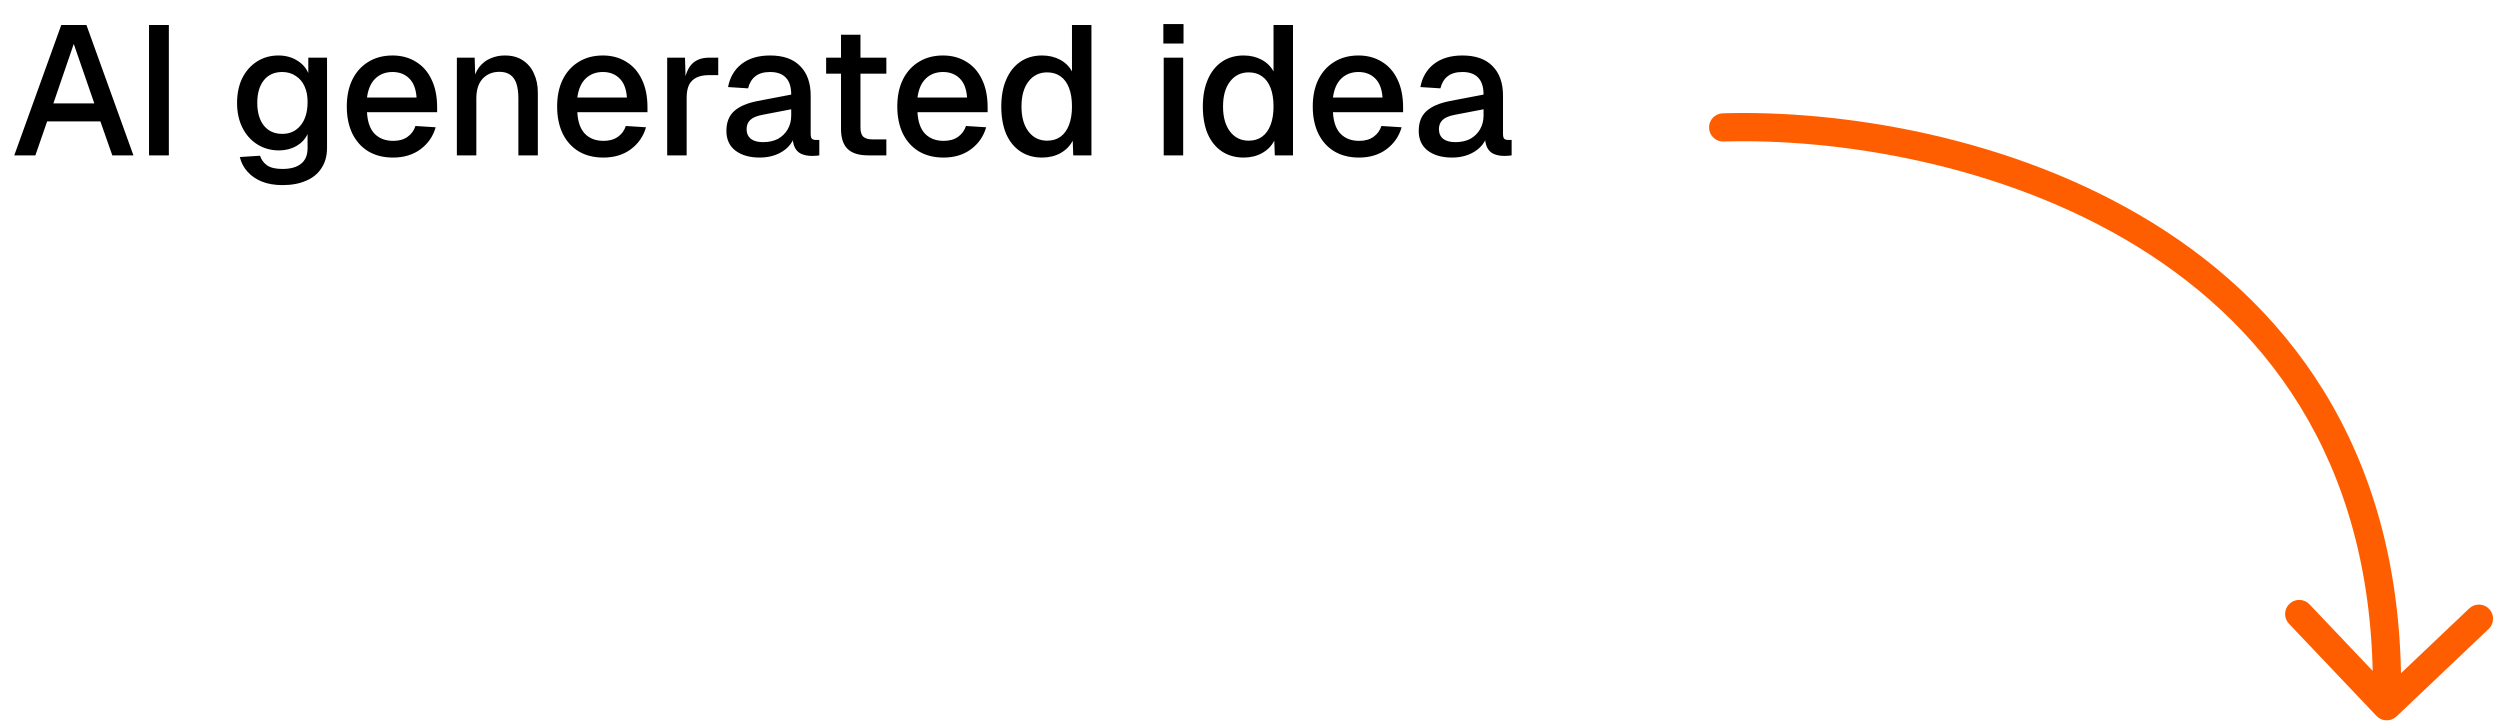
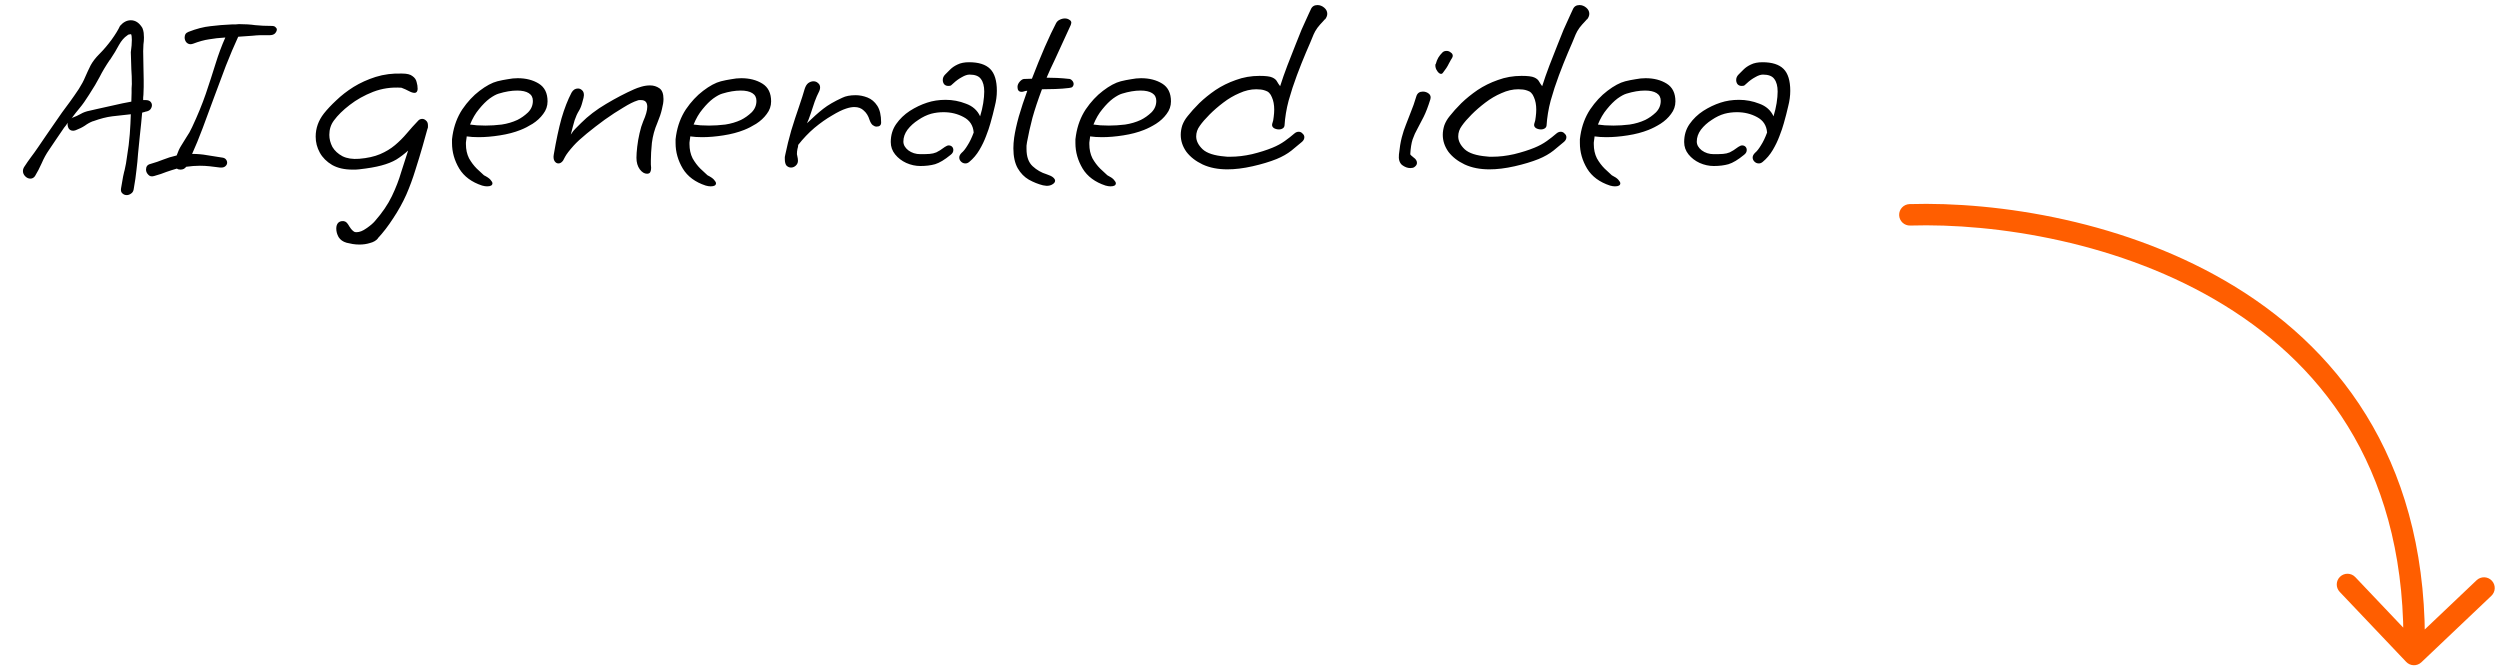
- <svg xmlns="http://www.w3.org/2000/svg" width="177" height="51" viewBox="0 0 177 51" fill="none">
-   <path d="M1.01 11L4.338 1.77H6.119L9.447 11H7.952L7.107 8.595H3.337L2.505 11H1.01ZM3.779 7.321H6.678L5.222 3.109L3.779 7.321ZM10.551 11V1.77H11.955V11H10.551ZM19.995 13.106C19.449 13.106 18.968 13.024 18.552 12.859C18.136 12.694 17.794 12.46 17.525 12.157C17.256 11.862 17.074 11.516 16.979 11.117L18.409 11.026C18.504 11.312 18.669 11.537 18.903 11.702C19.145 11.875 19.509 11.962 19.995 11.962C20.567 11.962 21.005 11.841 21.308 11.598C21.62 11.355 21.776 10.987 21.776 10.493V9.492C21.611 9.847 21.347 10.129 20.983 10.337C20.619 10.545 20.212 10.649 19.761 10.649C19.18 10.649 18.665 10.506 18.214 10.22C17.763 9.934 17.412 9.54 17.161 9.037C16.91 8.534 16.784 7.954 16.784 7.295C16.784 6.628 16.905 6.043 17.148 5.54C17.399 5.037 17.746 4.643 18.188 4.357C18.639 4.071 19.145 3.928 19.709 3.928C20.203 3.928 20.636 4.041 21.009 4.266C21.39 4.491 21.663 4.795 21.828 5.176V4.084H23.154V10.454C23.154 11.026 23.024 11.507 22.764 11.897C22.512 12.296 22.148 12.595 21.672 12.794C21.204 13.002 20.645 13.106 19.995 13.106ZM19.982 9.479C20.519 9.479 20.948 9.284 21.269 8.894C21.598 8.504 21.767 7.967 21.776 7.282C21.785 6.831 21.715 6.446 21.568 6.125C21.421 5.796 21.208 5.544 20.931 5.371C20.662 5.189 20.346 5.098 19.982 5.098C19.419 5.098 18.981 5.297 18.669 5.696C18.366 6.086 18.214 6.615 18.214 7.282C18.214 7.958 18.37 8.495 18.682 8.894C19.003 9.284 19.436 9.479 19.982 9.479ZM27.829 11.156C27.153 11.156 26.568 11.009 26.074 10.714C25.589 10.419 25.212 9.999 24.943 9.453C24.683 8.907 24.553 8.27 24.553 7.542C24.553 6.814 24.683 6.181 24.943 5.644C25.212 5.098 25.589 4.678 26.074 4.383C26.56 4.08 27.132 3.928 27.79 3.928C28.414 3.928 28.965 4.075 29.441 4.37C29.918 4.656 30.286 5.072 30.546 5.618C30.815 6.164 30.949 6.823 30.949 7.594V7.945H25.983C26.018 8.621 26.196 9.128 26.516 9.466C26.846 9.804 27.288 9.973 27.842 9.973C28.25 9.973 28.588 9.878 28.856 9.687C29.125 9.496 29.311 9.241 29.415 8.92L30.845 9.011C30.663 9.652 30.304 10.172 29.766 10.571C29.238 10.961 28.592 11.156 27.829 11.156ZM25.983 6.905H29.493C29.45 6.29 29.272 5.835 28.96 5.54C28.657 5.245 28.267 5.098 27.79 5.098C27.296 5.098 26.889 5.254 26.568 5.566C26.256 5.869 26.061 6.316 25.983 6.905ZM32.346 11V4.084H33.607L33.659 5.93L33.49 5.839C33.568 5.388 33.715 5.024 33.932 4.747C34.148 4.47 34.413 4.266 34.725 4.136C35.037 3.997 35.375 3.928 35.739 3.928C36.259 3.928 36.688 4.045 37.026 4.279C37.372 4.504 37.632 4.816 37.806 5.215C37.988 5.605 38.079 6.051 38.079 6.554V11H36.701V6.97C36.701 6.563 36.657 6.22 36.571 5.943C36.484 5.666 36.341 5.453 36.142 5.306C35.942 5.159 35.682 5.085 35.362 5.085C34.876 5.085 34.482 5.245 34.179 5.566C33.875 5.887 33.724 6.355 33.724 6.97V11H32.346ZM42.721 11.156C42.045 11.156 41.46 11.009 40.966 10.714C40.481 10.419 40.104 9.999 39.835 9.453C39.575 8.907 39.445 8.27 39.445 7.542C39.445 6.814 39.575 6.181 39.835 5.644C40.104 5.098 40.481 4.678 40.966 4.383C41.451 4.08 42.023 3.928 42.682 3.928C43.306 3.928 43.856 4.075 44.333 4.37C44.81 4.656 45.178 5.072 45.438 5.618C45.707 6.164 45.841 6.823 45.841 7.594V7.945H40.875C40.91 8.621 41.087 9.128 41.408 9.466C41.737 9.804 42.179 9.973 42.734 9.973C43.141 9.973 43.479 9.878 43.748 9.687C44.017 9.496 44.203 9.241 44.307 8.92L45.737 9.011C45.555 9.652 45.195 10.172 44.658 10.571C44.129 10.961 43.484 11.156 42.721 11.156ZM40.875 6.905H44.385C44.342 6.29 44.164 5.835 43.852 5.54C43.549 5.245 43.159 5.098 42.682 5.098C42.188 5.098 41.781 5.254 41.46 5.566C41.148 5.869 40.953 6.316 40.875 6.905ZM47.237 11V4.084H48.498L48.55 5.917L48.433 5.878C48.529 5.254 48.719 4.799 49.005 4.513C49.3 4.227 49.694 4.084 50.188 4.084H50.851V5.319H50.188C49.842 5.319 49.551 5.375 49.317 5.488C49.083 5.601 48.906 5.774 48.784 6.008C48.672 6.242 48.615 6.545 48.615 6.918V11H47.237ZM53.795 11.156C53.076 11.156 52.5 10.991 52.066 10.662C51.642 10.333 51.429 9.869 51.429 9.271C51.429 8.673 51.607 8.209 51.962 7.88C52.326 7.542 52.885 7.299 53.639 7.152L56.018 6.697C56.018 6.16 55.893 5.761 55.641 5.501C55.39 5.232 55.017 5.098 54.523 5.098C54.081 5.098 53.735 5.198 53.483 5.397C53.232 5.588 53.059 5.874 52.963 6.255L51.546 6.164C51.676 5.471 51.997 4.925 52.508 4.526C53.028 4.127 53.7 3.928 54.523 3.928C55.459 3.928 56.17 4.179 56.655 4.682C57.149 5.176 57.396 5.874 57.396 6.775V9.466C57.396 9.631 57.422 9.748 57.474 9.817C57.535 9.878 57.63 9.908 57.76 9.908H58.007V11C57.964 11.009 57.895 11.017 57.799 11.026C57.704 11.035 57.604 11.039 57.5 11.039C57.206 11.039 56.95 10.991 56.733 10.896C56.525 10.801 56.369 10.645 56.265 10.428C56.161 10.203 56.109 9.904 56.109 9.531L56.252 9.596C56.183 9.899 56.031 10.168 55.797 10.402C55.572 10.636 55.282 10.822 54.926 10.961C54.58 11.091 54.203 11.156 53.795 11.156ZM54.016 10.064C54.432 10.064 54.788 9.986 55.082 9.83C55.377 9.665 55.607 9.44 55.771 9.154C55.936 8.868 56.018 8.543 56.018 8.179V7.737L53.99 8.127C53.574 8.205 53.28 8.331 53.106 8.504C52.942 8.669 52.859 8.881 52.859 9.141C52.859 9.436 52.959 9.665 53.158 9.83C53.366 9.986 53.652 10.064 54.016 10.064ZM61.467 11C60.809 11 60.323 10.848 60.011 10.545C59.699 10.242 59.543 9.769 59.543 9.128V2.459H60.921V9.024C60.921 9.345 60.991 9.566 61.129 9.687C61.268 9.808 61.48 9.869 61.766 9.869H62.754V11H61.467ZM58.49 5.215V4.084H62.754V5.215H58.49ZM66.804 11.156C66.128 11.156 65.543 11.009 65.049 10.714C64.564 10.419 64.187 9.999 63.918 9.453C63.658 8.907 63.528 8.27 63.528 7.542C63.528 6.814 63.658 6.181 63.918 5.644C64.187 5.098 64.564 4.678 65.049 4.383C65.534 4.08 66.106 3.928 66.765 3.928C67.389 3.928 67.939 4.075 68.416 4.37C68.893 4.656 69.261 5.072 69.521 5.618C69.79 6.164 69.924 6.823 69.924 7.594V7.945H64.958C64.993 8.621 65.17 9.128 65.491 9.466C65.82 9.804 66.262 9.973 66.817 9.973C67.224 9.973 67.562 9.878 67.831 9.687C68.1 9.496 68.286 9.241 68.39 8.92L69.82 9.011C69.638 9.652 69.278 10.172 68.741 10.571C68.212 10.961 67.567 11.156 66.804 11.156ZM64.958 6.905H68.468C68.425 6.29 68.247 5.835 67.935 5.54C67.632 5.245 67.242 5.098 66.765 5.098C66.271 5.098 65.864 5.254 65.543 5.566C65.231 5.869 65.036 6.316 64.958 6.905ZM73.777 11.156C73.188 11.156 72.672 11.009 72.23 10.714C71.797 10.419 71.463 10.003 71.229 9.466C71.004 8.92 70.891 8.279 70.891 7.542C70.891 6.805 71.008 6.168 71.242 5.631C71.476 5.085 71.81 4.665 72.243 4.37C72.677 4.075 73.188 3.928 73.777 3.928C74.254 3.928 74.678 4.028 75.051 4.227C75.424 4.426 75.706 4.704 75.896 5.059V1.77H77.274V11H75.987L75.948 9.96C75.757 10.333 75.467 10.627 75.077 10.844C74.696 11.052 74.263 11.156 73.777 11.156ZM74.141 9.96C74.514 9.96 74.83 9.865 75.09 9.674C75.35 9.483 75.549 9.206 75.688 8.842C75.827 8.478 75.896 8.045 75.896 7.542C75.896 7.022 75.827 6.584 75.688 6.229C75.549 5.865 75.35 5.592 75.09 5.41C74.83 5.219 74.514 5.124 74.141 5.124C73.587 5.124 73.144 5.341 72.815 5.774C72.486 6.199 72.321 6.788 72.321 7.542C72.321 8.287 72.486 8.877 72.815 9.31C73.144 9.743 73.587 9.96 74.141 9.96ZM82.391 11V4.084H83.769V11H82.391ZM82.365 3.083V1.705H83.794V3.083H82.365ZM88.047 11.156C87.457 11.156 86.942 11.009 86.5 10.714C86.066 10.419 85.733 10.003 85.499 9.466C85.273 8.92 85.161 8.279 85.161 7.542C85.161 6.805 85.278 6.168 85.512 5.631C85.746 5.085 86.079 4.665 86.513 4.37C86.946 4.075 87.457 3.928 88.047 3.928C88.523 3.928 88.948 4.028 89.321 4.227C89.693 4.426 89.975 4.704 90.166 5.059V1.77H91.544V11H90.257L90.218 9.96C90.027 10.333 89.737 10.627 89.347 10.844C88.965 11.052 88.532 11.156 88.047 11.156ZM88.411 9.96C88.783 9.96 89.1 9.865 89.36 9.674C89.62 9.483 89.819 9.206 89.958 8.842C90.096 8.478 90.166 8.045 90.166 7.542C90.166 7.022 90.096 6.584 89.958 6.229C89.819 5.865 89.62 5.592 89.36 5.41C89.1 5.219 88.783 5.124 88.411 5.124C87.856 5.124 87.414 5.341 87.085 5.774C86.755 6.199 86.591 6.788 86.591 7.542C86.591 8.287 86.755 8.877 87.085 9.31C87.414 9.743 87.856 9.96 88.411 9.96ZM96.219 11.156C95.543 11.156 94.958 11.009 94.464 10.714C93.979 10.419 93.602 9.999 93.333 9.453C93.073 8.907 92.943 8.27 92.943 7.542C92.943 6.814 93.073 6.181 93.333 5.644C93.602 5.098 93.979 4.678 94.464 4.383C94.949 4.08 95.521 3.928 96.18 3.928C96.804 3.928 97.354 4.075 97.831 4.37C98.308 4.656 98.676 5.072 98.936 5.618C99.205 6.164 99.339 6.823 99.339 7.594V7.945H94.373C94.408 8.621 94.585 9.128 94.906 9.466C95.235 9.804 95.677 9.973 96.232 9.973C96.639 9.973 96.977 9.878 97.246 9.687C97.515 9.496 97.701 9.241 97.805 8.92L99.235 9.011C99.053 9.652 98.693 10.172 98.156 10.571C97.627 10.961 96.982 11.156 96.219 11.156ZM94.373 6.905H97.883C97.84 6.29 97.662 5.835 97.35 5.54C97.047 5.245 96.657 5.098 96.18 5.098C95.686 5.098 95.279 5.254 94.958 5.566C94.646 5.869 94.451 6.316 94.373 6.905ZM102.812 11.156C102.093 11.156 101.516 10.991 101.083 10.662C100.658 10.333 100.446 9.869 100.446 9.271C100.446 8.673 100.624 8.209 100.979 7.88C101.343 7.542 101.902 7.299 102.656 7.152L105.035 6.697C105.035 6.16 104.909 5.761 104.658 5.501C104.407 5.232 104.034 5.098 103.54 5.098C103.098 5.098 102.751 5.198 102.5 5.397C102.249 5.588 102.075 5.874 101.98 6.255L100.563 6.164C100.693 5.471 101.014 4.925 101.525 4.526C102.045 4.127 102.717 3.928 103.54 3.928C104.476 3.928 105.187 4.179 105.672 4.682C106.166 5.176 106.413 5.874 106.413 6.775V9.466C106.413 9.631 106.439 9.748 106.491 9.817C106.552 9.878 106.647 9.908 106.777 9.908H107.024V11C106.981 11.009 106.911 11.017 106.816 11.026C106.721 11.035 106.621 11.039 106.517 11.039C106.222 11.039 105.967 10.991 105.75 10.896C105.542 10.801 105.386 10.645 105.282 10.428C105.178 10.203 105.126 9.904 105.126 9.531L105.269 9.596C105.2 9.899 105.048 10.168 104.814 10.402C104.589 10.636 104.298 10.822 103.943 10.961C103.596 11.091 103.219 11.156 102.812 11.156ZM103.033 10.064C103.449 10.064 103.804 9.986 104.099 9.83C104.394 9.665 104.623 9.44 104.788 9.154C104.953 8.868 105.035 8.543 105.035 8.179V7.737L103.007 8.127C102.591 8.205 102.296 8.331 102.123 8.504C101.958 8.669 101.876 8.881 101.876 9.141C101.876 9.436 101.976 9.665 102.175 9.83C102.383 9.986 102.669 10.064 103.033 10.064Z" fill="black" />
-   <path d="M121.97 8.022C121.418 8.039 120.984 8.5 121 9.052C121.017 9.604 121.478 10.038 122.03 10.021L122 9.021L121.97 8.022ZM168.257 50.688C168.637 51.089 169.27 51.105 169.671 50.725L176.198 44.529C176.598 44.148 176.614 43.515 176.234 43.115C175.854 42.714 175.221 42.698 174.82 43.078L169.019 48.586L163.511 42.785C163.13 42.384 162.497 42.368 162.097 42.748C161.696 43.128 161.68 43.761 162.06 44.162L168.257 50.688ZM122 9.021L122.03 10.021C129.91 9.783 141.667 11.52 151.308 17.452C160.884 23.345 168.413 33.39 167.982 49.974L168.982 50L169.982 50.026C170.432 32.667 162.484 21.981 152.356 15.749C142.292 9.557 130.118 7.776 121.97 8.022L122 9.021Z" fill="#FF5E00" />
+ <svg xmlns="http://www.w3.org/2000/svg" width="233" height="62" viewBox="0 0 233 62" fill="none">
+   <path d="M11.808 18.184C11.648 18.184 11.512 18.128 11.4 18.016C11.288 17.92 11.248 17.768 11.28 17.56C11.376 17.032 11.44 16.664 11.472 16.456C11.52 16.264 11.552 16.12 11.568 16.024C11.6 15.928 11.632 15.792 11.664 15.616C11.712 15.44 11.768 15.112 11.832 14.632C11.96 13.864 12.048 13.152 12.096 12.496C12.144 11.824 12.176 11.208 12.192 10.648C11.584 10.712 11.008 10.776 10.464 10.84C9.936 10.904 9.344 11.056 8.688 11.296H8.664C8.408 11.392 8.16 11.528 7.92 11.704C7.68 11.864 7.392 12.008 7.056 12.136C6.96 12.168 6.88 12.184 6.816 12.184C6.624 12.184 6.48 12.104 6.384 11.944C6.304 11.768 6.28 11.6 6.312 11.44C6.2 11.616 6.088 11.768 5.976 11.896C5.704 12.296 5.464 12.648 5.256 12.952C5.064 13.24 4.832 13.584 4.56 13.984C4.304 14.352 4.08 14.76 3.888 15.208C3.696 15.64 3.488 16.04 3.264 16.408C3.152 16.568 3.008 16.648 2.832 16.648C2.656 16.648 2.496 16.576 2.352 16.432C2.208 16.288 2.136 16.12 2.136 15.928C2.136 15.816 2.168 15.704 2.232 15.592C2.472 15.224 2.688 14.912 2.88 14.656C3.088 14.384 3.312 14.072 3.552 13.72C3.84 13.304 4.08 12.952 4.272 12.664C4.48 12.376 4.712 12.04 4.968 11.656C5.272 11.208 5.544 10.816 5.784 10.48C6.04 10.144 6.288 9.808 6.528 9.472C6.784 9.12 7.056 8.728 7.344 8.296C7.6 7.896 7.8 7.52 7.944 7.168C8.104 6.8 8.272 6.44 8.448 6.088C8.64 5.736 8.912 5.384 9.264 5.032L9.288 5.008C9.656 4.64 10.024 4.208 10.392 3.712C10.76 3.2 11.024 2.768 11.184 2.416C11.488 2.064 11.824 1.888 12.192 1.888C12.624 1.888 12.984 2.128 13.272 2.608C13.336 2.768 13.376 2.92 13.392 3.064C13.408 3.208 13.416 3.352 13.416 3.496C13.416 3.72 13.4 3.936 13.368 4.144C13.352 4.352 13.344 4.56 13.344 4.768C13.36 5.296 13.368 5.768 13.368 6.184C13.384 6.584 13.392 7.008 13.392 7.456C13.392 7.664 13.392 7.88 13.392 8.104C13.392 8.328 13.384 8.568 13.368 8.824C13.368 8.888 13.36 8.976 13.344 9.088C13.344 9.2 13.344 9.28 13.344 9.328H13.584C13.776 9.328 13.92 9.376 14.016 9.472C14.112 9.568 14.16 9.68 14.16 9.808C14.16 9.936 14.112 10.064 14.016 10.192C13.92 10.304 13.768 10.376 13.56 10.408C13.512 10.424 13.464 10.44 13.416 10.456C13.368 10.456 13.312 10.472 13.248 10.504C13.216 10.84 13.184 11.184 13.152 11.536C13.12 11.872 13.08 12.248 13.032 12.664C12.968 13.288 12.912 13.848 12.864 14.344C12.832 14.824 12.784 15.32 12.72 15.832C12.672 16.328 12.584 16.936 12.456 17.656C12.424 17.832 12.344 17.96 12.216 18.04C12.088 18.136 11.952 18.184 11.808 18.184ZM8.304 8.824C7.984 9.336 7.696 9.744 7.44 10.048C7.184 10.352 6.92 10.688 6.648 11.056L6.72 10.984C7.024 10.872 7.288 10.752 7.512 10.624C7.752 10.48 8.04 10.376 8.376 10.312C8.376 10.312 8.584 10.264 9 10.168C9.416 10.072 9.92 9.96 10.512 9.832C11.12 9.688 11.696 9.568 12.24 9.472L12.264 8.656C12.264 8.512 12.264 8.368 12.264 8.224C12.28 8.08 12.288 7.952 12.288 7.84C12.288 7.328 12.272 6.864 12.24 6.448C12.224 6.032 12.208 5.504 12.192 4.864C12.224 4.64 12.248 4.432 12.264 4.24C12.28 4.048 12.288 3.872 12.288 3.712C12.288 3.456 12.264 3.28 12.216 3.184C12.184 3.184 12.128 3.192 12.048 3.208C11.984 3.208 11.92 3.24 11.856 3.304C11.568 3.496 11.312 3.792 11.088 4.192C10.88 4.592 10.6 5.056 10.248 5.584V5.56C9.848 6.152 9.528 6.688 9.288 7.168C9.048 7.632 8.72 8.184 8.304 8.824ZM14.353 16.408C14.129 16.472 13.953 16.432 13.825 16.288C13.681 16.144 13.609 15.984 13.609 15.808C13.609 15.52 13.745 15.344 14.017 15.28C14.465 15.152 14.865 15.016 15.217 14.872C15.569 14.728 15.985 14.6 16.465 14.488C16.593 14.12 16.729 13.824 16.873 13.6C17.033 13.328 17.201 13.056 17.377 12.784C17.569 12.512 17.745 12.2 17.905 11.848C18.417 10.76 18.841 9.728 19.177 8.752C19.513 7.76 19.817 6.824 20.089 5.944C20.361 5.064 20.665 4.248 21.001 3.496C20.441 3.528 19.937 3.584 19.489 3.664C19.041 3.728 18.545 3.864 18.001 4.072C17.905 4.104 17.825 4.12 17.761 4.12C17.601 4.12 17.465 4.056 17.353 3.928C17.257 3.8 17.209 3.656 17.209 3.496C17.209 3.384 17.233 3.28 17.281 3.184C17.345 3.088 17.441 3.016 17.569 2.968C18.305 2.68 18.985 2.504 19.609 2.44C20.233 2.36 20.921 2.304 21.673 2.272C21.785 2.272 21.889 2.272 21.985 2.272C22.081 2.256 22.177 2.248 22.273 2.248C22.833 2.248 23.337 2.28 23.785 2.344C24.249 2.392 24.761 2.416 25.321 2.416C25.497 2.416 25.617 2.456 25.681 2.536C25.761 2.6 25.801 2.672 25.801 2.752C25.801 2.864 25.745 2.984 25.633 3.112C25.521 3.224 25.353 3.28 25.129 3.28C24.489 3.264 23.969 3.28 23.569 3.328C23.169 3.36 22.713 3.392 22.201 3.424C21.817 4.256 21.433 5.16 21.049 6.136C20.681 7.112 20.313 8.096 19.945 9.088C19.577 10.08 19.225 11.032 18.889 11.944C18.553 12.84 18.225 13.64 17.905 14.344C18.401 14.344 18.865 14.384 19.297 14.464C19.745 14.544 20.201 14.616 20.665 14.68C20.841 14.696 20.969 14.752 21.049 14.848C21.129 14.944 21.169 15.048 21.169 15.16C21.169 15.288 21.113 15.4 21.001 15.496C20.889 15.592 20.729 15.632 20.521 15.616C20.169 15.568 19.841 15.528 19.537 15.496C19.249 15.464 18.945 15.448 18.625 15.448C18.433 15.448 18.225 15.456 18.001 15.472C17.793 15.488 17.577 15.512 17.353 15.544C17.225 15.72 17.049 15.808 16.825 15.808C16.681 15.808 16.569 15.776 16.489 15.712C16.153 15.808 15.825 15.912 15.505 16.024C15.201 16.152 14.817 16.28 14.353 16.408ZM33.501 22.792C33.293 22.792 33.085 22.776 32.877 22.744C32.685 22.712 32.493 22.672 32.301 22.624C31.965 22.528 31.717 22.352 31.557 22.096C31.413 21.84 31.341 21.576 31.341 21.304C31.341 21.08 31.397 20.904 31.509 20.776C31.621 20.664 31.757 20.608 31.917 20.608C31.965 20.608 32.005 20.608 32.037 20.608C32.085 20.624 32.133 20.64 32.181 20.656C32.293 20.704 32.421 20.856 32.565 21.112C32.725 21.368 32.885 21.536 33.045 21.616C33.093 21.632 33.157 21.64 33.237 21.64C33.509 21.64 33.813 21.52 34.149 21.28C34.501 21.04 34.765 20.816 34.941 20.608C35.629 19.824 36.157 19.048 36.525 18.28C36.893 17.512 37.181 16.768 37.389 16.048C37.613 15.328 37.829 14.656 38.037 14.032C37.685 14.352 37.317 14.632 36.933 14.872C36.549 15.096 36.085 15.28 35.541 15.424C35.013 15.568 34.317 15.688 33.453 15.784C33.341 15.8 33.237 15.808 33.141 15.808C33.045 15.808 32.949 15.808 32.853 15.808C32.101 15.808 31.469 15.664 30.957 15.376C30.445 15.072 30.061 14.688 29.805 14.224C29.549 13.76 29.421 13.264 29.421 12.736C29.421 11.952 29.677 11.232 30.189 10.576C30.493 10.192 30.877 9.784 31.341 9.352C31.805 8.904 32.341 8.488 32.949 8.104C33.573 7.72 34.261 7.408 35.013 7.168C35.781 6.928 36.605 6.824 37.485 6.856C37.933 6.856 38.253 6.936 38.445 7.096C38.653 7.24 38.781 7.424 38.829 7.648C38.893 7.856 38.925 8.072 38.925 8.296C38.909 8.536 38.813 8.656 38.637 8.656C38.493 8.656 38.317 8.6 38.109 8.488C37.901 8.376 37.669 8.272 37.413 8.176C36.485 8.112 35.605 8.24 34.773 8.56C33.957 8.88 33.229 9.288 32.589 9.784C31.965 10.264 31.477 10.744 31.125 11.224C30.837 11.608 30.693 12.056 30.693 12.568C30.693 12.952 30.789 13.328 30.981 13.696C31.189 14.048 31.501 14.336 31.917 14.56C32.333 14.768 32.853 14.848 33.477 14.8C34.245 14.736 34.893 14.592 35.421 14.368C35.949 14.144 36.413 13.864 36.813 13.528C37.213 13.192 37.581 12.824 37.917 12.424C38.253 12.024 38.613 11.624 38.997 11.224C39.093 11.128 39.213 11.08 39.357 11.08C39.485 11.08 39.605 11.136 39.717 11.248C39.829 11.344 39.885 11.488 39.885 11.68C39.885 11.728 39.885 11.784 39.885 11.848C39.885 11.896 39.869 11.952 39.837 12.016C39.725 12.416 39.573 12.96 39.381 13.648C39.189 14.32 38.965 15.056 38.709 15.856C38.469 16.64 38.189 17.4 37.869 18.136C37.533 18.888 37.125 19.624 36.645 20.344C36.181 21.064 35.701 21.688 35.205 22.216H35.229C35.053 22.424 34.805 22.568 34.485 22.648C34.181 22.744 33.853 22.792 33.501 22.792ZM45.392 17.368C45.264 17.368 45.112 17.344 44.936 17.296C43.96 16.976 43.248 16.448 42.8 15.712C42.352 14.96 42.128 14.168 42.128 13.336C42.128 13.208 42.128 13.088 42.128 12.976C42.144 12.848 42.16 12.728 42.176 12.616C42.32 11.704 42.624 10.896 43.088 10.192C43.568 9.488 44.104 8.912 44.696 8.464C45.304 8 45.856 7.704 46.352 7.576C46.672 7.496 46.992 7.432 47.312 7.384C47.632 7.32 47.944 7.288 48.248 7.288C49.016 7.288 49.672 7.456 50.216 7.792C50.76 8.128 51.032 8.68 51.032 9.448C51.032 9.88 50.896 10.272 50.624 10.624C50.368 10.976 50.04 11.28 49.64 11.536C49.256 11.776 48.88 11.968 48.512 12.112C47.952 12.336 47.312 12.504 46.592 12.616C45.888 12.728 45.224 12.784 44.6 12.784C44.2 12.784 43.832 12.76 43.496 12.712V12.736C43.496 12.8 43.488 12.864 43.472 12.928C43.456 12.976 43.448 13.032 43.448 13.096C43.432 13.16 43.424 13.224 43.424 13.288C43.424 13.336 43.424 13.384 43.424 13.432C43.424 13.928 43.52 14.368 43.712 14.752C43.92 15.12 44.16 15.44 44.432 15.712C44.704 15.968 44.928 16.176 45.104 16.336C45.392 16.48 45.592 16.616 45.704 16.744C45.832 16.888 45.896 17 45.896 17.08C45.896 17.272 45.728 17.368 45.392 17.368ZM45.248 11.704C45.728 11.704 46.232 11.672 46.76 11.608C47.288 11.528 47.776 11.384 48.224 11.176C48.576 11 48.904 10.768 49.208 10.48C49.512 10.176 49.664 9.816 49.664 9.4C49.664 9.08 49.536 8.84 49.28 8.68C49.024 8.52 48.664 8.44 48.2 8.44C47.672 8.44 47.096 8.536 46.472 8.728C46.248 8.792 45.968 8.944 45.632 9.184C45.312 9.424 44.984 9.752 44.648 10.168C44.312 10.568 44.032 11.048 43.808 11.608C44 11.624 44.216 11.648 44.456 11.68C44.712 11.696 44.976 11.704 45.248 11.704ZM60.301 16.192C60.061 16.192 59.837 16.056 59.629 15.784C59.421 15.496 59.317 15.136 59.317 14.704C59.317 14.432 59.341 14.088 59.389 13.672C59.437 13.256 59.509 12.84 59.605 12.424C59.701 11.992 59.813 11.624 59.941 11.32C60.197 10.744 60.325 10.288 60.325 9.952C60.325 9.536 60.133 9.328 59.749 9.328C59.701 9.328 59.645 9.328 59.581 9.328C59.517 9.328 59.453 9.344 59.389 9.376C59.069 9.472 58.637 9.688 58.093 10.024C57.549 10.344 56.973 10.72 56.365 11.152C55.773 11.584 55.213 12.016 54.685 12.448C54.157 12.88 53.749 13.256 53.461 13.576C53.061 14.024 52.797 14.368 52.669 14.608C52.541 14.848 52.477 14.968 52.477 14.968C52.349 15.144 52.205 15.232 52.045 15.232C51.901 15.232 51.781 15.16 51.685 15.016C51.589 14.856 51.565 14.648 51.613 14.392C51.837 13.08 52.077 11.96 52.333 11.032C52.605 10.104 52.917 9.304 53.269 8.632C53.413 8.376 53.613 8.248 53.869 8.248C54.013 8.248 54.141 8.304 54.253 8.416C54.365 8.512 54.421 8.664 54.421 8.872C54.421 8.984 54.373 9.2 54.277 9.52C54.197 9.84 54.093 10.104 53.965 10.312C53.805 10.568 53.669 10.864 53.557 11.2C53.461 11.52 53.341 11.968 53.197 12.544C53.373 12.272 53.525 12.08 53.653 11.968C53.781 11.84 53.949 11.672 54.157 11.464C54.813 10.808 55.589 10.216 56.485 9.688C57.397 9.144 58.269 8.688 59.101 8.32C59.277 8.24 59.501 8.16 59.773 8.08C60.045 8 60.317 7.96 60.589 7.96C60.909 7.96 61.197 8.048 61.453 8.224C61.709 8.4 61.837 8.736 61.837 9.232C61.837 9.488 61.789 9.8 61.693 10.168C61.613 10.536 61.469 10.968 61.261 11.464C61.005 12.056 60.837 12.672 60.757 13.312C60.693 13.952 60.661 14.496 60.661 14.944C60.661 15.072 60.661 15.2 60.661 15.328C60.677 15.44 60.685 15.544 60.685 15.64C60.685 15.8 60.661 15.928 60.613 16.024C60.565 16.136 60.461 16.192 60.301 16.192ZM66.228 17.368C66.1 17.368 65.948 17.344 65.772 17.296C64.796 16.976 64.084 16.448 63.636 15.712C63.188 14.96 62.964 14.168 62.964 13.336C62.964 13.208 62.964 13.088 62.964 12.976C62.98 12.848 62.996 12.728 63.012 12.616C63.156 11.704 63.46 10.896 63.924 10.192C64.404 9.488 64.94 8.912 65.532 8.464C66.14 8 66.692 7.704 67.188 7.576C67.508 7.496 67.828 7.432 68.148 7.384C68.468 7.32 68.78 7.288 69.084 7.288C69.852 7.288 70.508 7.456 71.052 7.792C71.596 8.128 71.868 8.68 71.868 9.448C71.868 9.88 71.732 10.272 71.46 10.624C71.204 10.976 70.876 11.28 70.476 11.536C70.092 11.776 69.716 11.968 69.348 12.112C68.788 12.336 68.148 12.504 67.428 12.616C66.724 12.728 66.06 12.784 65.436 12.784C65.036 12.784 64.668 12.76 64.332 12.712V12.736C64.332 12.8 64.324 12.864 64.308 12.928C64.292 12.976 64.284 13.032 64.284 13.096C64.268 13.16 64.26 13.224 64.26 13.288C64.26 13.336 64.26 13.384 64.26 13.432C64.26 13.928 64.356 14.368 64.548 14.752C64.756 15.12 64.996 15.44 65.268 15.712C65.54 15.968 65.764 16.176 65.94 16.336C66.228 16.48 66.428 16.616 66.54 16.744C66.668 16.888 66.732 17 66.732 17.08C66.732 17.272 66.564 17.368 66.228 17.368ZM66.084 11.704C66.564 11.704 67.068 11.672 67.596 11.608C68.124 11.528 68.612 11.384 69.06 11.176C69.412 11 69.74 10.768 70.044 10.48C70.348 10.176 70.5 9.816 70.5 9.4C70.5 9.08 70.372 8.84 70.116 8.68C69.86 8.52 69.5 8.44 69.036 8.44C68.508 8.44 67.932 8.536 67.308 8.728C67.084 8.792 66.804 8.944 66.468 9.184C66.148 9.424 65.82 9.752 65.484 10.168C65.148 10.568 64.868 11.048 64.644 11.608C64.836 11.624 65.052 11.648 65.292 11.68C65.548 11.696 65.812 11.704 66.084 11.704ZM73.721 15.616C73.577 15.616 73.441 15.56 73.313 15.448C73.201 15.32 73.145 15.112 73.145 14.824C73.145 14.76 73.145 14.696 73.145 14.632C73.161 14.552 73.177 14.472 73.193 14.392C73.337 13.688 73.521 12.944 73.745 12.16C73.985 11.376 74.225 10.64 74.465 9.952C74.705 9.248 74.881 8.696 74.993 8.296C75.073 8.04 75.185 7.856 75.329 7.744C75.489 7.632 75.649 7.576 75.809 7.576C75.985 7.576 76.129 7.632 76.241 7.744C76.369 7.84 76.433 7.976 76.433 8.152C76.433 8.296 76.385 8.456 76.289 8.632C76.193 8.808 76.073 9.088 75.929 9.472C75.801 9.856 75.673 10.24 75.545 10.624C75.417 11.008 75.305 11.296 75.209 11.488C75.769 10.944 76.273 10.496 76.721 10.144C77.169 9.792 77.761 9.448 78.497 9.112C78.817 8.952 79.233 8.872 79.745 8.872C80.113 8.872 80.481 8.944 80.849 9.088C81.217 9.232 81.521 9.488 81.761 9.856C82.001 10.224 82.121 10.744 82.121 11.416C82.121 11.672 81.977 11.8 81.689 11.8C81.577 11.8 81.457 11.752 81.329 11.656C81.217 11.56 81.121 11.4 81.041 11.176C80.929 10.808 80.753 10.52 80.513 10.312C80.289 10.088 79.993 9.976 79.625 9.976C79.401 9.976 79.145 10.024 78.857 10.12C78.505 10.232 78.065 10.448 77.537 10.768C77.009 11.072 76.465 11.456 75.905 11.92C75.361 12.384 74.857 12.912 74.393 13.504C74.393 13.616 74.369 13.744 74.321 13.888C74.289 14.032 74.273 14.192 74.273 14.368C74.273 14.4 74.289 14.48 74.321 14.608C74.353 14.736 74.369 14.864 74.369 14.992C74.369 15.168 74.297 15.32 74.153 15.448C74.025 15.56 73.881 15.616 73.721 15.616ZM85.779 15.472C85.331 15.472 84.891 15.376 84.459 15.184C84.043 14.992 83.699 14.728 83.427 14.392C83.155 14.056 83.019 13.672 83.019 13.24C83.019 12.6 83.187 12.04 83.523 11.56C83.859 11.08 84.283 10.672 84.795 10.336C85.323 10 85.859 9.744 86.403 9.568C86.931 9.392 87.507 9.304 88.131 9.304C88.787 9.304 89.419 9.424 90.027 9.664C90.651 9.888 91.091 10.28 91.347 10.84C91.475 10.424 91.571 10.016 91.635 9.616C91.699 9.2 91.731 8.84 91.731 8.536C91.731 8.024 91.627 7.632 91.419 7.36C91.227 7.088 90.875 6.952 90.363 6.952C90.155 6.952 89.915 7.032 89.643 7.192C89.371 7.336 89.107 7.528 88.851 7.768C88.755 7.864 88.683 7.928 88.635 7.96C88.603 7.992 88.515 8.008 88.371 8.008C88.211 8.008 88.083 7.952 87.987 7.84C87.907 7.728 87.867 7.6 87.867 7.456C87.867 7.264 87.939 7.096 88.083 6.952C88.227 6.808 88.387 6.648 88.563 6.472C88.739 6.296 88.963 6.144 89.235 6.016C89.523 5.872 89.883 5.8 90.315 5.8C91.211 5.8 91.867 6.008 92.283 6.424C92.699 6.84 92.907 7.52 92.907 8.464C92.907 8.928 92.843 9.408 92.715 9.904C92.603 10.4 92.467 10.928 92.307 11.488C92.211 11.84 92.075 12.24 91.899 12.688C91.739 13.12 91.531 13.552 91.275 13.984C91.019 14.416 90.707 14.784 90.339 15.088C90.227 15.184 90.107 15.232 89.979 15.232C89.819 15.232 89.683 15.176 89.571 15.064C89.459 14.952 89.403 14.824 89.403 14.68C89.403 14.536 89.475 14.392 89.619 14.248C89.795 14.104 89.979 13.872 90.171 13.552C90.379 13.232 90.571 12.832 90.747 12.352C90.699 11.696 90.387 11.216 89.811 10.912C89.251 10.608 88.627 10.456 87.939 10.456C87.539 10.456 87.155 10.504 86.787 10.6C86.387 10.712 85.987 10.904 85.587 11.176C85.187 11.432 84.851 11.736 84.579 12.088C84.323 12.44 84.195 12.808 84.195 13.192C84.195 13.496 84.347 13.768 84.651 14.008C84.971 14.248 85.347 14.368 85.779 14.368C86.147 14.368 86.435 14.36 86.643 14.344C86.867 14.328 87.075 14.28 87.267 14.2C87.475 14.104 87.739 13.936 88.059 13.696C88.203 13.6 88.323 13.552 88.419 13.552C88.547 13.552 88.651 13.592 88.731 13.672C88.811 13.752 88.851 13.856 88.851 13.984C88.851 14.16 88.763 14.312 88.587 14.44C88.043 14.888 87.563 15.176 87.147 15.304C86.747 15.416 86.291 15.472 85.779 15.472ZM97.543 17.32C97.479 17.32 97.423 17.312 97.375 17.296C97.327 17.296 97.271 17.288 97.207 17.272C96.759 17.16 96.319 16.984 95.887 16.744C95.471 16.504 95.127 16.152 94.855 15.688C94.583 15.208 94.447 14.584 94.447 13.816C94.447 13.512 94.471 13.184 94.519 12.832C94.599 12.272 94.743 11.616 94.951 10.864C95.175 10.096 95.439 9.296 95.743 8.464H95.719C95.623 8.464 95.535 8.48 95.455 8.512C95.375 8.544 95.295 8.56 95.215 8.56C94.959 8.56 94.831 8.408 94.831 8.104C94.831 7.928 94.903 7.76 95.047 7.6C95.191 7.44 95.327 7.36 95.455 7.36L96.175 7.336C96.575 6.296 96.975 5.312 97.375 4.384C97.791 3.44 98.143 2.696 98.431 2.152C98.511 2.008 98.623 1.904 98.767 1.84C98.927 1.76 99.087 1.72 99.247 1.72C99.407 1.72 99.543 1.76 99.655 1.84C99.783 1.904 99.847 2 99.847 2.128C99.847 2.16 99.831 2.224 99.799 2.32L98.311 5.56C98.167 5.864 98.031 6.152 97.903 6.424C97.791 6.696 97.671 6.968 97.543 7.24C97.863 7.24 98.191 7.248 98.527 7.264C98.879 7.28 99.271 7.312 99.703 7.36C99.783 7.376 99.863 7.432 99.943 7.528C100.023 7.624 100.063 7.728 100.063 7.84C100.063 7.92 100.031 8 99.967 8.08C99.919 8.144 99.807 8.184 99.631 8.2C99.247 8.248 98.823 8.28 98.359 8.296C97.895 8.296 97.479 8.304 97.111 8.32C96.743 9.296 96.447 10.184 96.223 10.984C96.015 11.784 95.847 12.536 95.719 13.24C95.703 13.352 95.687 13.464 95.671 13.576C95.671 13.688 95.671 13.792 95.671 13.888C95.671 14.608 95.863 15.144 96.247 15.496C96.631 15.848 97.063 16.096 97.543 16.24C97.831 16.336 98.031 16.432 98.143 16.528C98.271 16.64 98.335 16.744 98.335 16.84C98.335 16.968 98.255 17.08 98.095 17.176C97.951 17.272 97.767 17.32 97.543 17.32ZM103.494 17.368C103.366 17.368 103.214 17.344 103.038 17.296C102.062 16.976 101.35 16.448 100.902 15.712C100.454 14.96 100.229 14.168 100.229 13.336C100.229 13.208 100.229 13.088 100.229 12.976C100.246 12.848 100.262 12.728 100.278 12.616C100.422 11.704 100.726 10.896 101.19 10.192C101.67 9.488 102.206 8.912 102.798 8.464C103.406 8 103.958 7.704 104.454 7.576C104.774 7.496 105.094 7.432 105.414 7.384C105.734 7.32 106.046 7.288 106.35 7.288C107.118 7.288 107.774 7.456 108.318 7.792C108.862 8.128 109.134 8.68 109.134 9.448C109.134 9.88 108.998 10.272 108.726 10.624C108.47 10.976 108.142 11.28 107.742 11.536C107.358 11.776 106.982 11.968 106.614 12.112C106.054 12.336 105.414 12.504 104.694 12.616C103.99 12.728 103.326 12.784 102.702 12.784C102.302 12.784 101.934 12.76 101.598 12.712V12.736C101.598 12.8 101.59 12.864 101.574 12.928C101.558 12.976 101.55 13.032 101.55 13.096C101.534 13.16 101.526 13.224 101.526 13.288C101.526 13.336 101.526 13.384 101.526 13.432C101.526 13.928 101.622 14.368 101.814 14.752C102.022 15.12 102.262 15.44 102.534 15.712C102.806 15.968 103.03 16.176 103.206 16.336C103.494 16.48 103.694 16.616 103.806 16.744C103.934 16.888 103.998 17 103.998 17.08C103.998 17.272 103.83 17.368 103.494 17.368ZM103.35 11.704C103.83 11.704 104.334 11.672 104.862 11.608C105.39 11.528 105.878 11.384 106.326 11.176C106.678 11 107.006 10.768 107.31 10.48C107.614 10.176 107.766 9.816 107.766 9.4C107.766 9.08 107.638 8.84 107.382 8.68C107.126 8.52 106.766 8.44 106.302 8.44C105.774 8.44 105.198 8.536 104.574 8.728C104.35 8.792 104.07 8.944 103.734 9.184C103.414 9.424 103.086 9.752 102.75 10.168C102.414 10.568 102.134 11.048 101.91 11.608C102.102 11.624 102.318 11.648 102.558 11.68C102.814 11.696 103.078 11.704 103.35 11.704ZM114.389 15.784C113.509 15.784 112.741 15.632 112.085 15.328C111.445 15.024 110.941 14.632 110.573 14.152C110.221 13.656 110.045 13.128 110.045 12.568C110.045 12.28 110.093 11.984 110.189 11.68C110.301 11.376 110.469 11.088 110.693 10.816C110.981 10.448 111.341 10.048 111.773 9.616C112.221 9.184 112.725 8.776 113.285 8.392C113.861 8.008 114.493 7.696 115.181 7.456C115.869 7.2 116.605 7.072 117.389 7.072C117.965 7.072 118.357 7.12 118.565 7.216C118.789 7.312 118.941 7.44 119.021 7.6C119.101 7.744 119.197 7.888 119.309 8.032C119.501 7.424 119.725 6.784 119.981 6.112C120.237 5.44 120.485 4.808 120.725 4.216C120.965 3.624 121.157 3.144 121.301 2.776C121.397 2.568 121.509 2.32 121.637 2.032C121.781 1.728 121.901 1.464 121.997 1.24C122.109 1 122.165 0.88 122.165 0.88C122.277 0.608 122.485 0.472 122.789 0.472C123.013 0.472 123.221 0.552 123.413 0.712C123.605 0.872 123.701 1.064 123.701 1.288C123.701 1.448 123.637 1.616 123.509 1.792H123.485C123.485 1.792 123.413 1.872 123.269 2.032C123.125 2.176 122.965 2.36 122.789 2.584C122.629 2.808 122.509 3.016 122.429 3.208C122.237 3.688 121.997 4.256 121.709 4.912C121.437 5.552 121.157 6.256 120.869 7.024C120.581 7.792 120.325 8.576 120.101 9.376C119.893 10.16 119.765 10.936 119.717 11.704C119.701 11.816 119.645 11.904 119.549 11.968C119.453 12.032 119.341 12.064 119.213 12.064C119.037 12.064 118.877 12.024 118.733 11.944C118.589 11.848 118.533 11.72 118.565 11.56C118.645 11.336 118.693 11.112 118.709 10.888C118.741 10.648 118.757 10.424 118.757 10.216C118.757 9.768 118.685 9.384 118.541 9.064C118.413 8.728 118.205 8.52 117.917 8.44C117.789 8.392 117.653 8.36 117.509 8.344C117.365 8.328 117.221 8.32 117.077 8.32C116.565 8.32 116.045 8.44 115.517 8.68C114.989 8.904 114.485 9.2 114.005 9.568C113.541 9.92 113.117 10.288 112.733 10.672C112.349 11.056 112.045 11.408 111.821 11.728C111.597 12.032 111.485 12.36 111.485 12.712C111.485 13.128 111.685 13.528 112.085 13.912C112.485 14.28 113.173 14.504 114.149 14.584C114.229 14.6 114.309 14.608 114.389 14.608C114.469 14.608 114.557 14.608 114.653 14.608C115.309 14.608 115.989 14.528 116.693 14.368C117.413 14.192 118.045 13.992 118.589 13.768C119.021 13.592 119.405 13.384 119.741 13.144C120.077 12.904 120.373 12.672 120.629 12.448C120.757 12.336 120.893 12.28 121.037 12.28C121.181 12.28 121.301 12.336 121.397 12.448C121.509 12.544 121.565 12.656 121.565 12.784C121.565 12.944 121.493 13.088 121.349 13.216C121.093 13.44 120.765 13.712 120.365 14.032C119.981 14.336 119.517 14.6 118.973 14.824C118.333 15.08 117.589 15.304 116.741 15.496C115.893 15.688 115.109 15.784 114.389 15.784ZM134.461 6.808C134.381 6.904 134.277 6.912 134.149 6.832C134.037 6.752 133.941 6.632 133.861 6.472C133.781 6.296 133.757 6.128 133.789 5.968H133.813C133.877 5.728 133.957 5.528 134.053 5.368C134.149 5.208 134.277 5.048 134.437 4.888C134.533 4.792 134.661 4.744 134.821 4.744C134.965 4.744 135.093 4.792 135.205 4.888C135.333 4.968 135.397 5.072 135.397 5.2C135.397 5.264 135.373 5.336 135.325 5.416C135.277 5.48 135.181 5.648 135.037 5.92C134.909 6.192 134.717 6.488 134.461 6.808ZM131.437 15.664C131.181 15.664 130.925 15.568 130.669 15.376C130.429 15.168 130.333 14.84 130.381 14.392C130.445 13.768 130.533 13.24 130.645 12.808C130.757 12.376 130.885 11.984 131.029 11.632C131.173 11.264 131.325 10.872 131.485 10.456C131.661 10.04 131.837 9.536 132.013 8.944C132.109 8.672 132.309 8.536 132.613 8.536C132.821 8.536 133.005 8.6 133.165 8.728C133.325 8.856 133.373 9.032 133.309 9.256C133.101 9.928 132.893 10.472 132.685 10.888C132.477 11.304 132.285 11.672 132.109 11.992C131.933 12.296 131.781 12.632 131.653 13C131.541 13.352 131.469 13.808 131.437 14.368C131.437 14.416 131.541 14.52 131.749 14.68C131.957 14.824 132.061 14.992 132.061 15.184C132.061 15.328 131.981 15.456 131.821 15.568C131.741 15.632 131.613 15.664 131.437 15.664ZM138.811 15.784C137.931 15.784 137.163 15.632 136.507 15.328C135.867 15.024 135.363 14.632 134.995 14.152C134.643 13.656 134.467 13.128 134.467 12.568C134.467 12.28 134.515 11.984 134.611 11.68C134.723 11.376 134.891 11.088 135.115 10.816C135.403 10.448 135.763 10.048 136.195 9.616C136.643 9.184 137.147 8.776 137.707 8.392C138.283 8.008 138.915 7.696 139.603 7.456C140.291 7.2 141.027 7.072 141.811 7.072C142.387 7.072 142.779 7.12 142.987 7.216C143.211 7.312 143.363 7.44 143.443 7.6C143.523 7.744 143.619 7.888 143.731 8.032C143.923 7.424 144.147 6.784 144.403 6.112C144.659 5.44 144.907 4.808 145.147 4.216C145.387 3.624 145.579 3.144 145.723 2.776C145.819 2.568 145.931 2.32 146.059 2.032C146.203 1.728 146.323 1.464 146.419 1.24C146.531 1 146.587 0.88 146.587 0.88C146.699 0.608 146.907 0.472 147.211 0.472C147.435 0.472 147.643 0.552 147.835 0.712C148.027 0.872 148.123 1.064 148.123 1.288C148.123 1.448 148.059 1.616 147.931 1.792H147.907C147.907 1.792 147.835 1.872 147.691 2.032C147.547 2.176 147.387 2.36 147.211 2.584C147.051 2.808 146.931 3.016 146.851 3.208C146.659 3.688 146.419 4.256 146.131 4.912C145.859 5.552 145.579 6.256 145.291 7.024C145.003 7.792 144.747 8.576 144.523 9.376C144.315 10.16 144.187 10.936 144.139 11.704C144.123 11.816 144.067 11.904 143.971 11.968C143.875 12.032 143.763 12.064 143.635 12.064C143.459 12.064 143.299 12.024 143.155 11.944C143.011 11.848 142.955 11.72 142.987 11.56C143.067 11.336 143.115 11.112 143.131 10.888C143.163 10.648 143.179 10.424 143.179 10.216C143.179 9.768 143.107 9.384 142.963 9.064C142.835 8.728 142.627 8.52 142.339 8.44C142.211 8.392 142.075 8.36 141.931 8.344C141.787 8.328 141.643 8.32 141.499 8.32C140.987 8.32 140.467 8.44 139.939 8.68C139.411 8.904 138.907 9.2 138.427 9.568C137.963 9.92 137.539 10.288 137.155 10.672C136.771 11.056 136.467 11.408 136.243 11.728C136.019 12.032 135.907 12.36 135.907 12.712C135.907 13.128 136.107 13.528 136.507 13.912C136.907 14.28 137.595 14.504 138.571 14.584C138.651 14.6 138.731 14.608 138.811 14.608C138.891 14.608 138.979 14.608 139.075 14.608C139.731 14.608 140.411 14.528 141.115 14.368C141.835 14.192 142.467 13.992 143.011 13.768C143.443 13.592 143.827 13.384 144.163 13.144C144.499 12.904 144.795 12.672 145.051 12.448C145.179 12.336 145.315 12.28 145.459 12.28C145.603 12.28 145.723 12.336 145.819 12.448C145.931 12.544 145.987 12.656 145.987 12.784C145.987 12.944 145.915 13.088 145.771 13.216C145.515 13.44 145.187 13.712 144.787 14.032C144.403 14.336 143.939 14.6 143.395 14.824C142.755 15.08 142.011 15.304 141.163 15.496C140.315 15.688 139.531 15.784 138.811 15.784ZM150.509 17.368C150.381 17.368 150.229 17.344 150.053 17.296C149.077 16.976 148.365 16.448 147.917 15.712C147.469 14.96 147.245 14.168 147.245 13.336C147.245 13.208 147.245 13.088 147.245 12.976C147.261 12.848 147.277 12.728 147.293 12.616C147.437 11.704 147.741 10.896 148.205 10.192C148.685 9.488 149.221 8.912 149.813 8.464C150.421 8 150.973 7.704 151.469 7.576C151.789 7.496 152.109 7.432 152.429 7.384C152.749 7.32 153.061 7.288 153.365 7.288C154.133 7.288 154.789 7.456 155.333 7.792C155.877 8.128 156.149 8.68 156.149 9.448C156.149 9.88 156.013 10.272 155.741 10.624C155.485 10.976 155.157 11.28 154.757 11.536C154.373 11.776 153.997 11.968 153.629 12.112C153.069 12.336 152.429 12.504 151.709 12.616C151.005 12.728 150.341 12.784 149.717 12.784C149.317 12.784 148.949 12.76 148.613 12.712V12.736C148.613 12.8 148.605 12.864 148.589 12.928C148.573 12.976 148.565 13.032 148.565 13.096C148.549 13.16 148.541 13.224 148.541 13.288C148.541 13.336 148.541 13.384 148.541 13.432C148.541 13.928 148.637 14.368 148.829 14.752C149.037 15.12 149.277 15.44 149.549 15.712C149.821 15.968 150.045 16.176 150.221 16.336C150.509 16.48 150.709 16.616 150.821 16.744C150.949 16.888 151.013 17 151.013 17.08C151.013 17.272 150.845 17.368 150.509 17.368ZM150.365 11.704C150.845 11.704 151.349 11.672 151.877 11.608C152.405 11.528 152.893 11.384 153.341 11.176C153.693 11 154.021 10.768 154.325 10.48C154.629 10.176 154.781 9.816 154.781 9.4C154.781 9.08 154.653 8.84 154.397 8.68C154.141 8.52 153.781 8.44 153.317 8.44C152.789 8.44 152.213 8.536 151.589 8.728C151.365 8.792 151.085 8.944 150.749 9.184C150.429 9.424 150.101 9.752 149.765 10.168C149.429 10.568 149.149 11.048 148.925 11.608C149.117 11.624 149.333 11.648 149.573 11.68C149.829 11.696 150.093 11.704 150.365 11.704ZM159.724 15.472C159.276 15.472 158.836 15.376 158.404 15.184C157.988 14.992 157.644 14.728 157.372 14.392C157.1 14.056 156.964 13.672 156.964 13.24C156.964 12.6 157.132 12.04 157.468 11.56C157.804 11.08 158.228 10.672 158.74 10.336C159.268 10 159.804 9.744 160.348 9.568C160.876 9.392 161.452 9.304 162.076 9.304C162.732 9.304 163.364 9.424 163.972 9.664C164.596 9.888 165.036 10.28 165.292 10.84C165.42 10.424 165.516 10.016 165.58 9.616C165.644 9.2 165.676 8.84 165.676 8.536C165.676 8.024 165.572 7.632 165.364 7.36C165.172 7.088 164.82 6.952 164.308 6.952C164.1 6.952 163.86 7.032 163.588 7.192C163.316 7.336 163.052 7.528 162.796 7.768C162.7 7.864 162.628 7.928 162.58 7.96C162.548 7.992 162.46 8.008 162.316 8.008C162.156 8.008 162.028 7.952 161.932 7.84C161.852 7.728 161.812 7.6 161.812 7.456C161.812 7.264 161.884 7.096 162.028 6.952C162.172 6.808 162.332 6.648 162.508 6.472C162.684 6.296 162.908 6.144 163.18 6.016C163.468 5.872 163.828 5.8 164.26 5.8C165.156 5.8 165.812 6.008 166.228 6.424C166.644 6.84 166.852 7.52 166.852 8.464C166.852 8.928 166.788 9.408 166.66 9.904C166.548 10.4 166.412 10.928 166.252 11.488C166.156 11.84 166.02 12.24 165.844 12.688C165.684 13.12 165.476 13.552 165.22 13.984C164.964 14.416 164.652 14.784 164.284 15.088C164.172 15.184 164.052 15.232 163.924 15.232C163.764 15.232 163.628 15.176 163.516 15.064C163.404 14.952 163.348 14.824 163.348 14.68C163.348 14.536 163.42 14.392 163.564 14.248C163.74 14.104 163.924 13.872 164.116 13.552C164.324 13.232 164.516 12.832 164.692 12.352C164.644 11.696 164.332 11.216 163.756 10.912C163.196 10.608 162.572 10.456 161.884 10.456C161.484 10.456 161.1 10.504 160.732 10.6C160.332 10.712 159.932 10.904 159.532 11.176C159.132 11.432 158.796 11.736 158.524 12.088C158.268 12.44 158.14 12.808 158.14 13.192C158.14 13.496 158.292 13.768 158.596 14.008C158.916 14.248 159.292 14.368 159.724 14.368C160.092 14.368 160.38 14.36 160.588 14.344C160.812 14.328 161.02 14.28 161.212 14.2C161.42 14.104 161.684 13.936 162.004 13.696C162.148 13.6 162.268 13.552 162.364 13.552C162.492 13.552 162.596 13.592 162.676 13.672C162.756 13.752 162.796 13.856 162.796 13.984C162.796 14.16 162.708 14.312 162.532 14.44C161.988 14.888 161.508 15.176 161.092 15.304C160.692 15.416 160.236 15.472 159.724 15.472Z" fill="black" />
+   <path d="M177.97 19.022C177.418 19.038 176.984 19.5 177 20.052C177.017 20.604 177.478 21.038 178.03 21.021L178 20.021L177.97 19.022ZM224.257 61.688C224.637 62.089 225.27 62.105 225.671 61.725L232.198 55.529C232.598 55.148 232.614 54.515 232.234 54.115C231.854 53.714 231.221 53.698 230.82 54.078L225.019 59.586L219.511 53.785C219.13 53.384 218.497 53.368 218.097 53.748C217.696 54.128 217.68 54.761 218.06 55.162L224.257 61.688ZM178 20.021L178.03 21.021C185.91 20.783 197.667 22.52 207.308 28.452C216.884 34.344 224.413 44.39 223.982 60.974L224.982 61L225.982 61.026C226.432 43.667 218.484 32.981 208.356 26.749C198.292 20.557 186.118 18.776 177.97 19.022L178 20.021Z" fill="#FF5E00" />
</svg>
